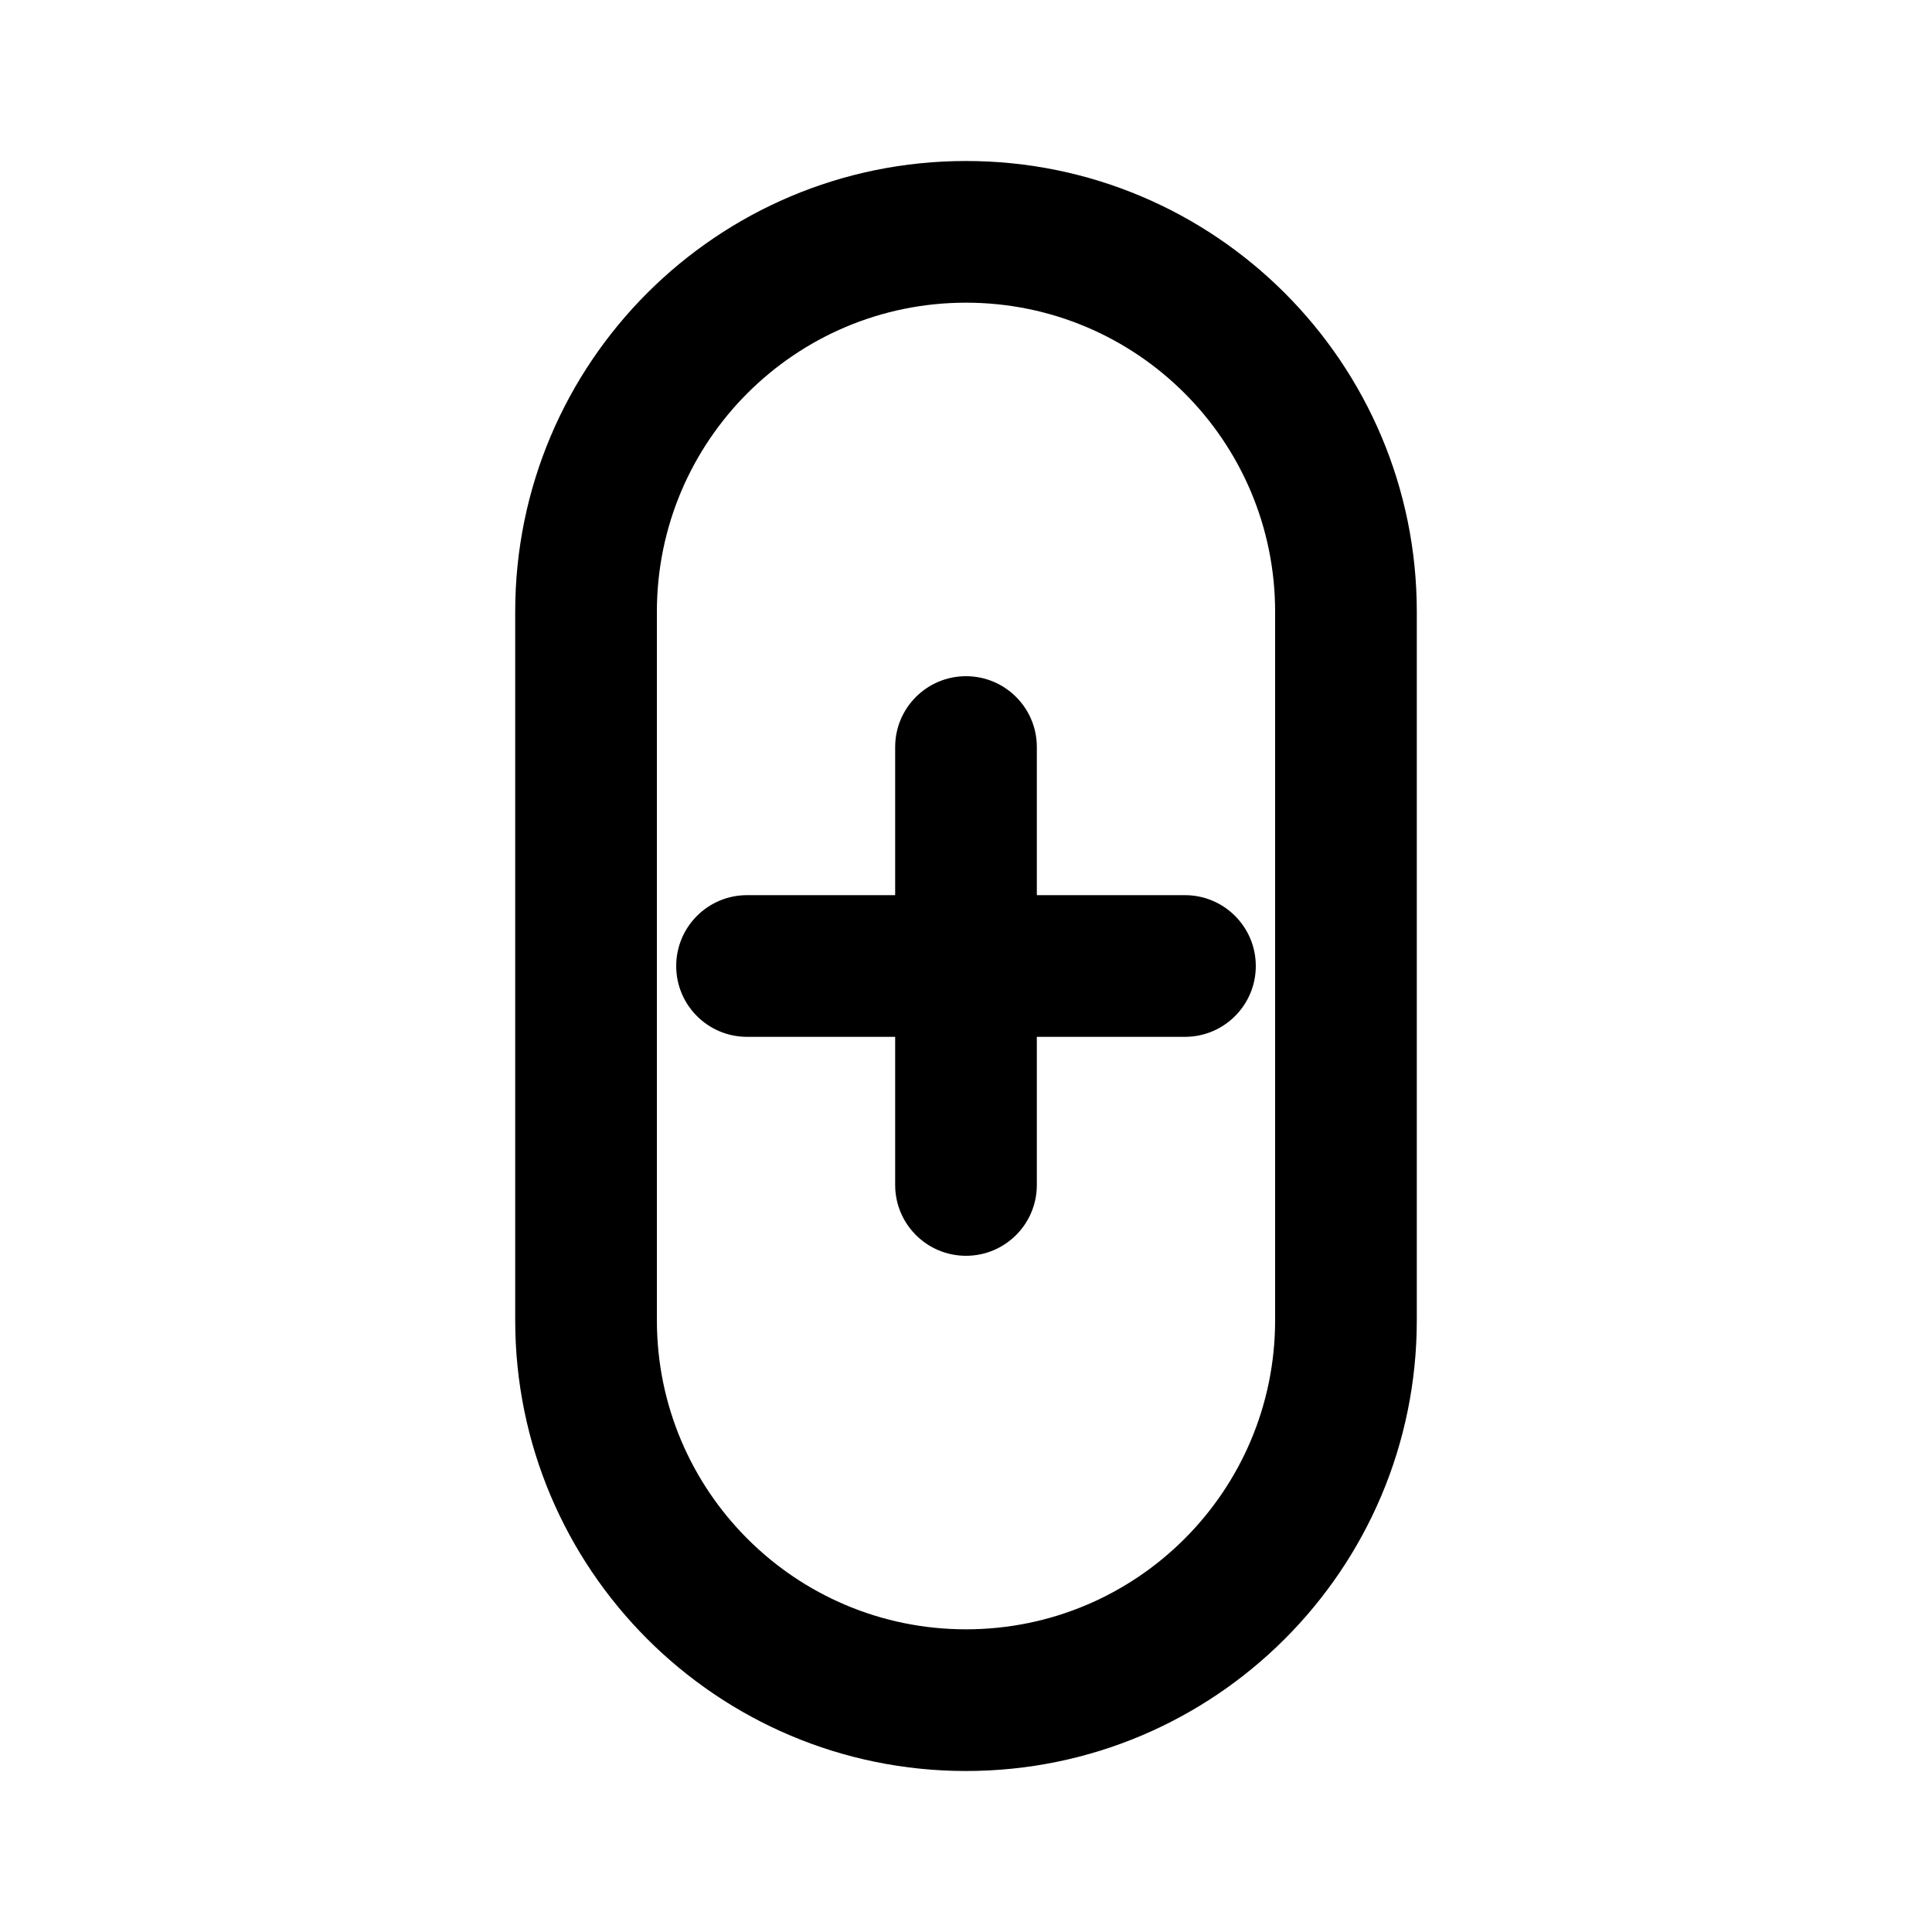
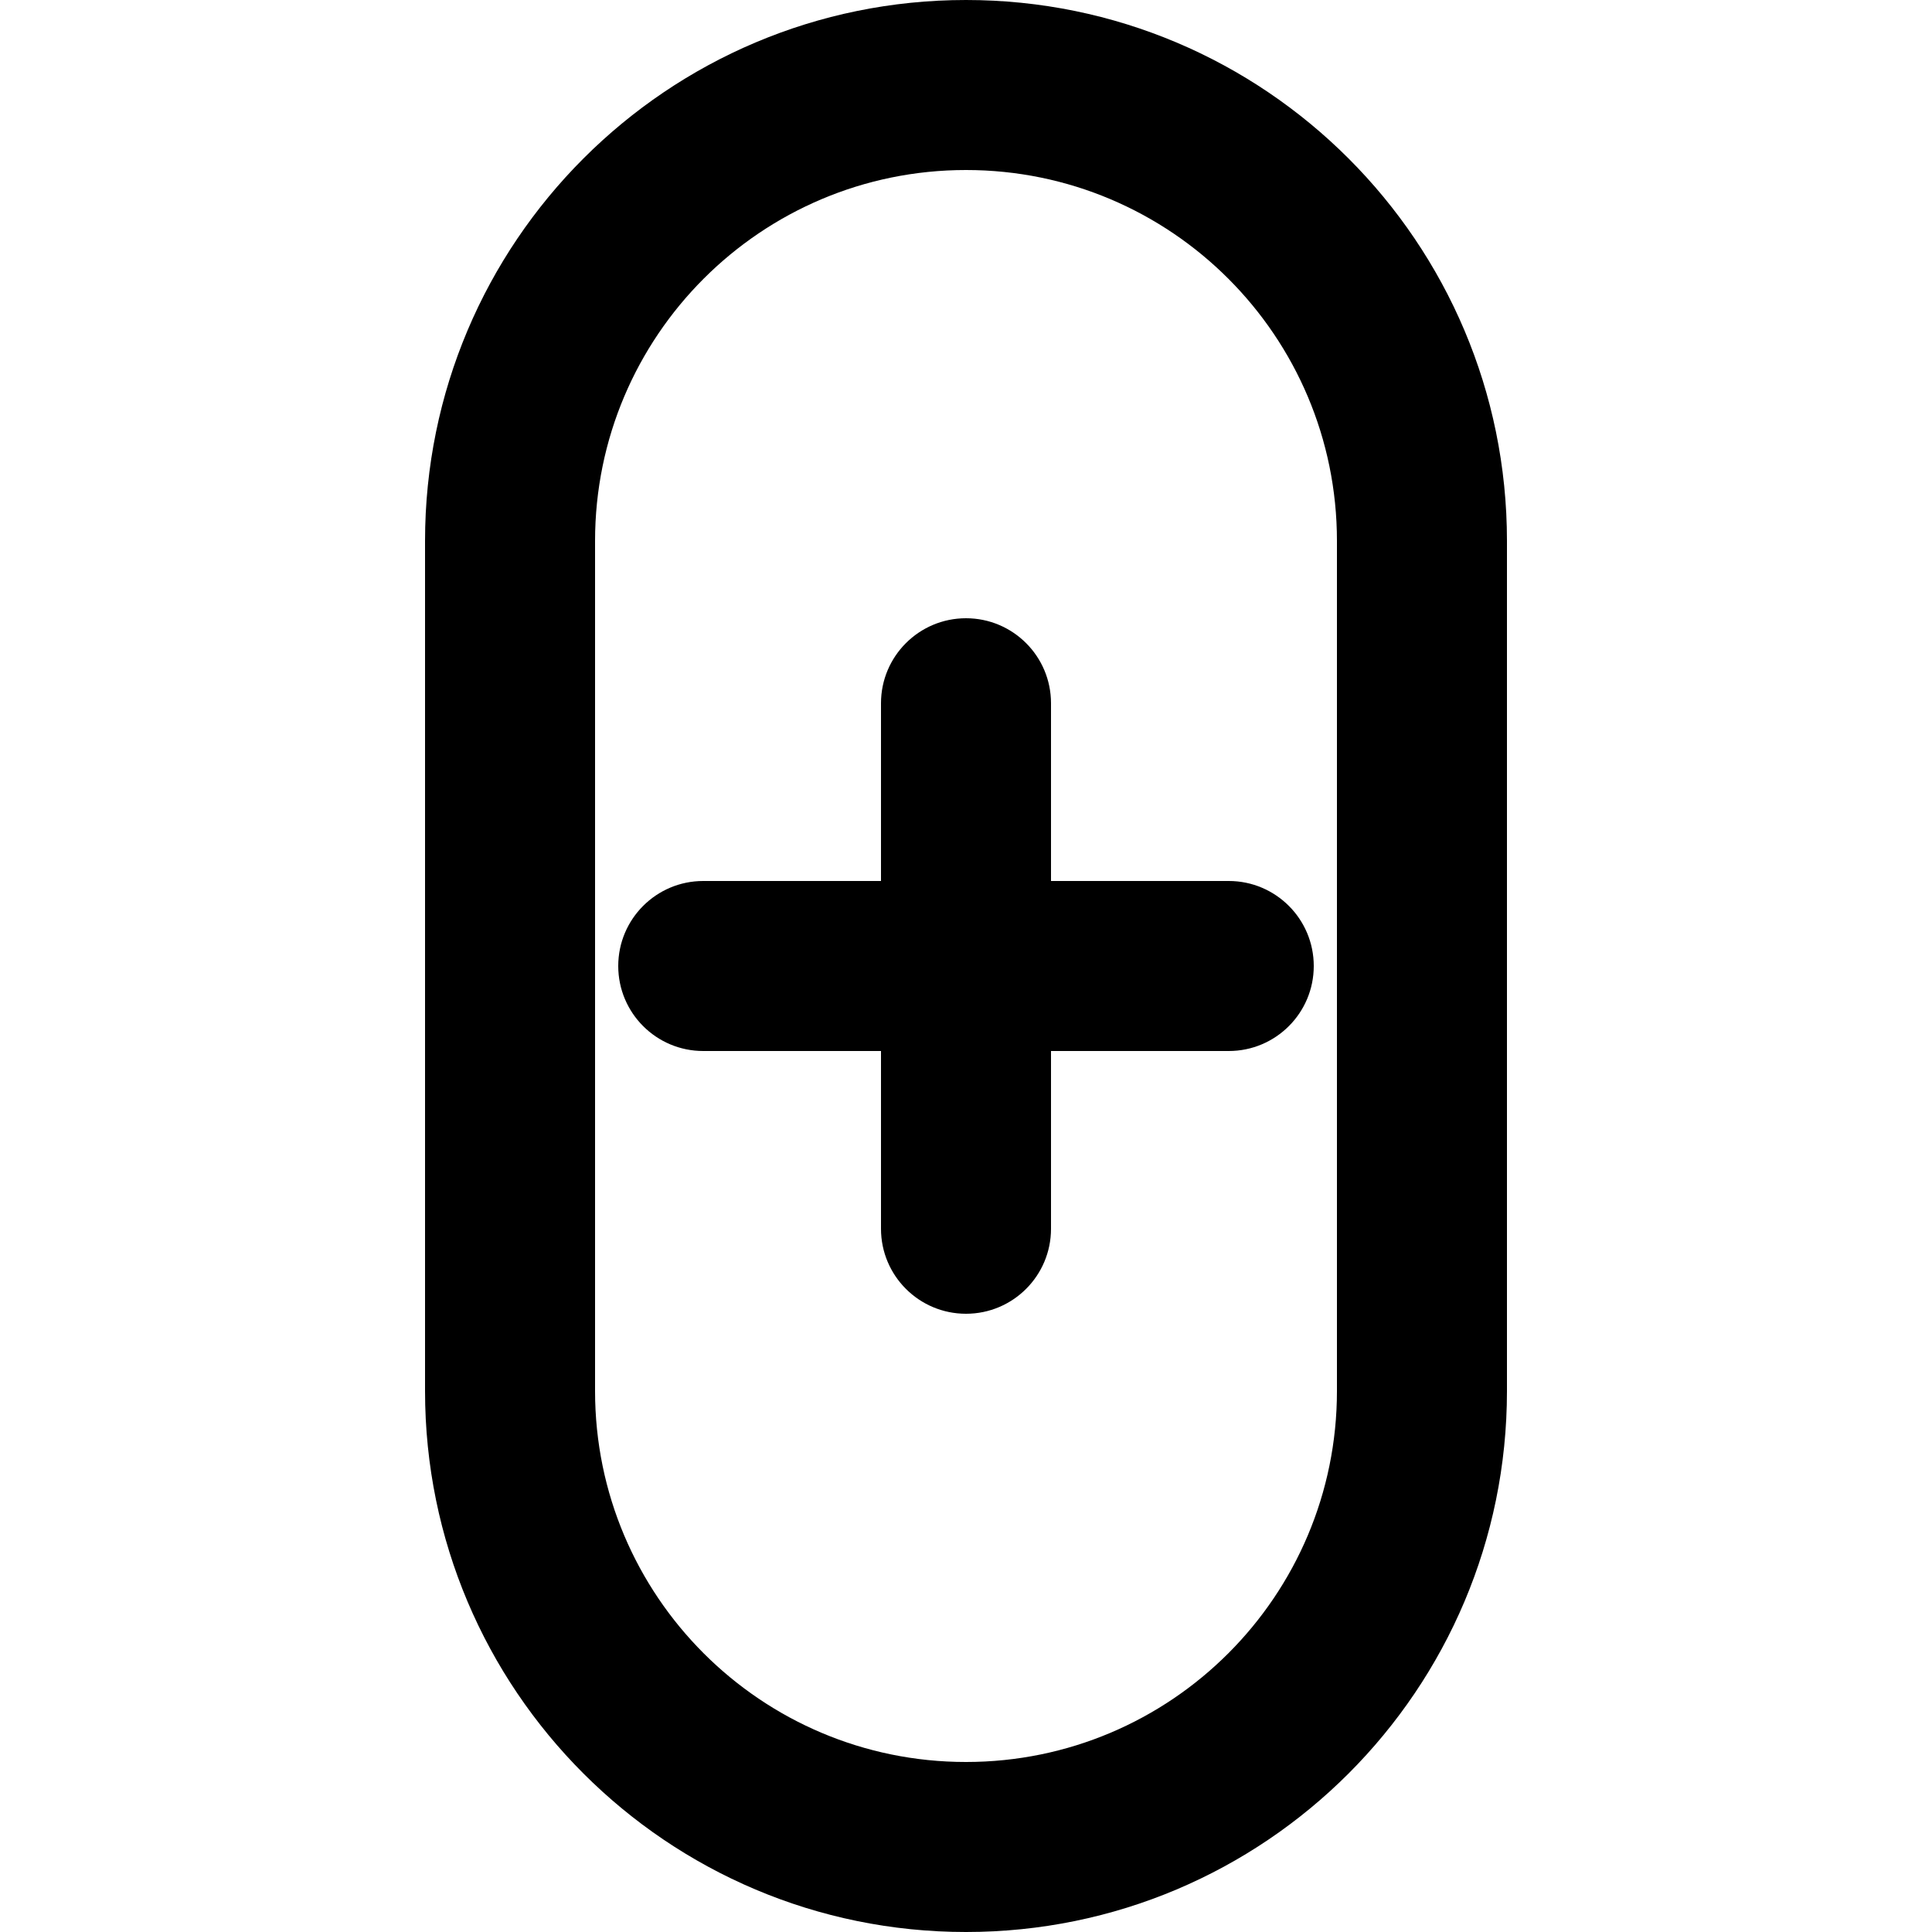
- <svg xmlns="http://www.w3.org/2000/svg" width="26" height="26" viewBox="0 0 30 30">
+ <svg xmlns="http://www.w3.org/2000/svg" width="26" height="26" viewBox="2.5 2.5 25 25">
  <path fill="#000000" fill-rule="evenodd" d="M15,2.5 H15 A7,7 0 0 1 22,9.5 V20.5 A7,7 0 0 1 15,27.5 H15 A7,7 0 0 1 8,20.5 V9.5 A7,7 0 0 1 15,2.5 Z M15,4.7 H15 A4.8,4.8 0 0 1 19.8,9.5 V20.5 A4.8,4.8 0 0 1 15,25.3 H15 A4.8,4.8 0 0 1 10.2,20.5 V9.5 A4.8,4.8 0 0 1 15,4.7 Z" />
  <path fill="#000000" fill-rule="nonzero" d="M15,10.5 H15 A1.1,1.1 0 0 1 16.1,11.6 V18.4 A1.1,1.1 0 0 1 15,19.5 H15 A1.1,1.1 0 0 1 13.9,18.4 V11.6 A1.1,1.1 0 0 1 15,10.5 Z" />
  <path fill="#000000" fill-rule="nonzero" d="M11.6,13.9 H18.4 A1.1,1.1 0 0 1 19.5,15 V15 A1.1,1.1 0 0 1 18.4,16.1 H11.6 A1.1,1.1 0 0 1 10.5,15 V15 A1.1,1.1 0 0 1 11.6,13.9 Z" />
</svg>
